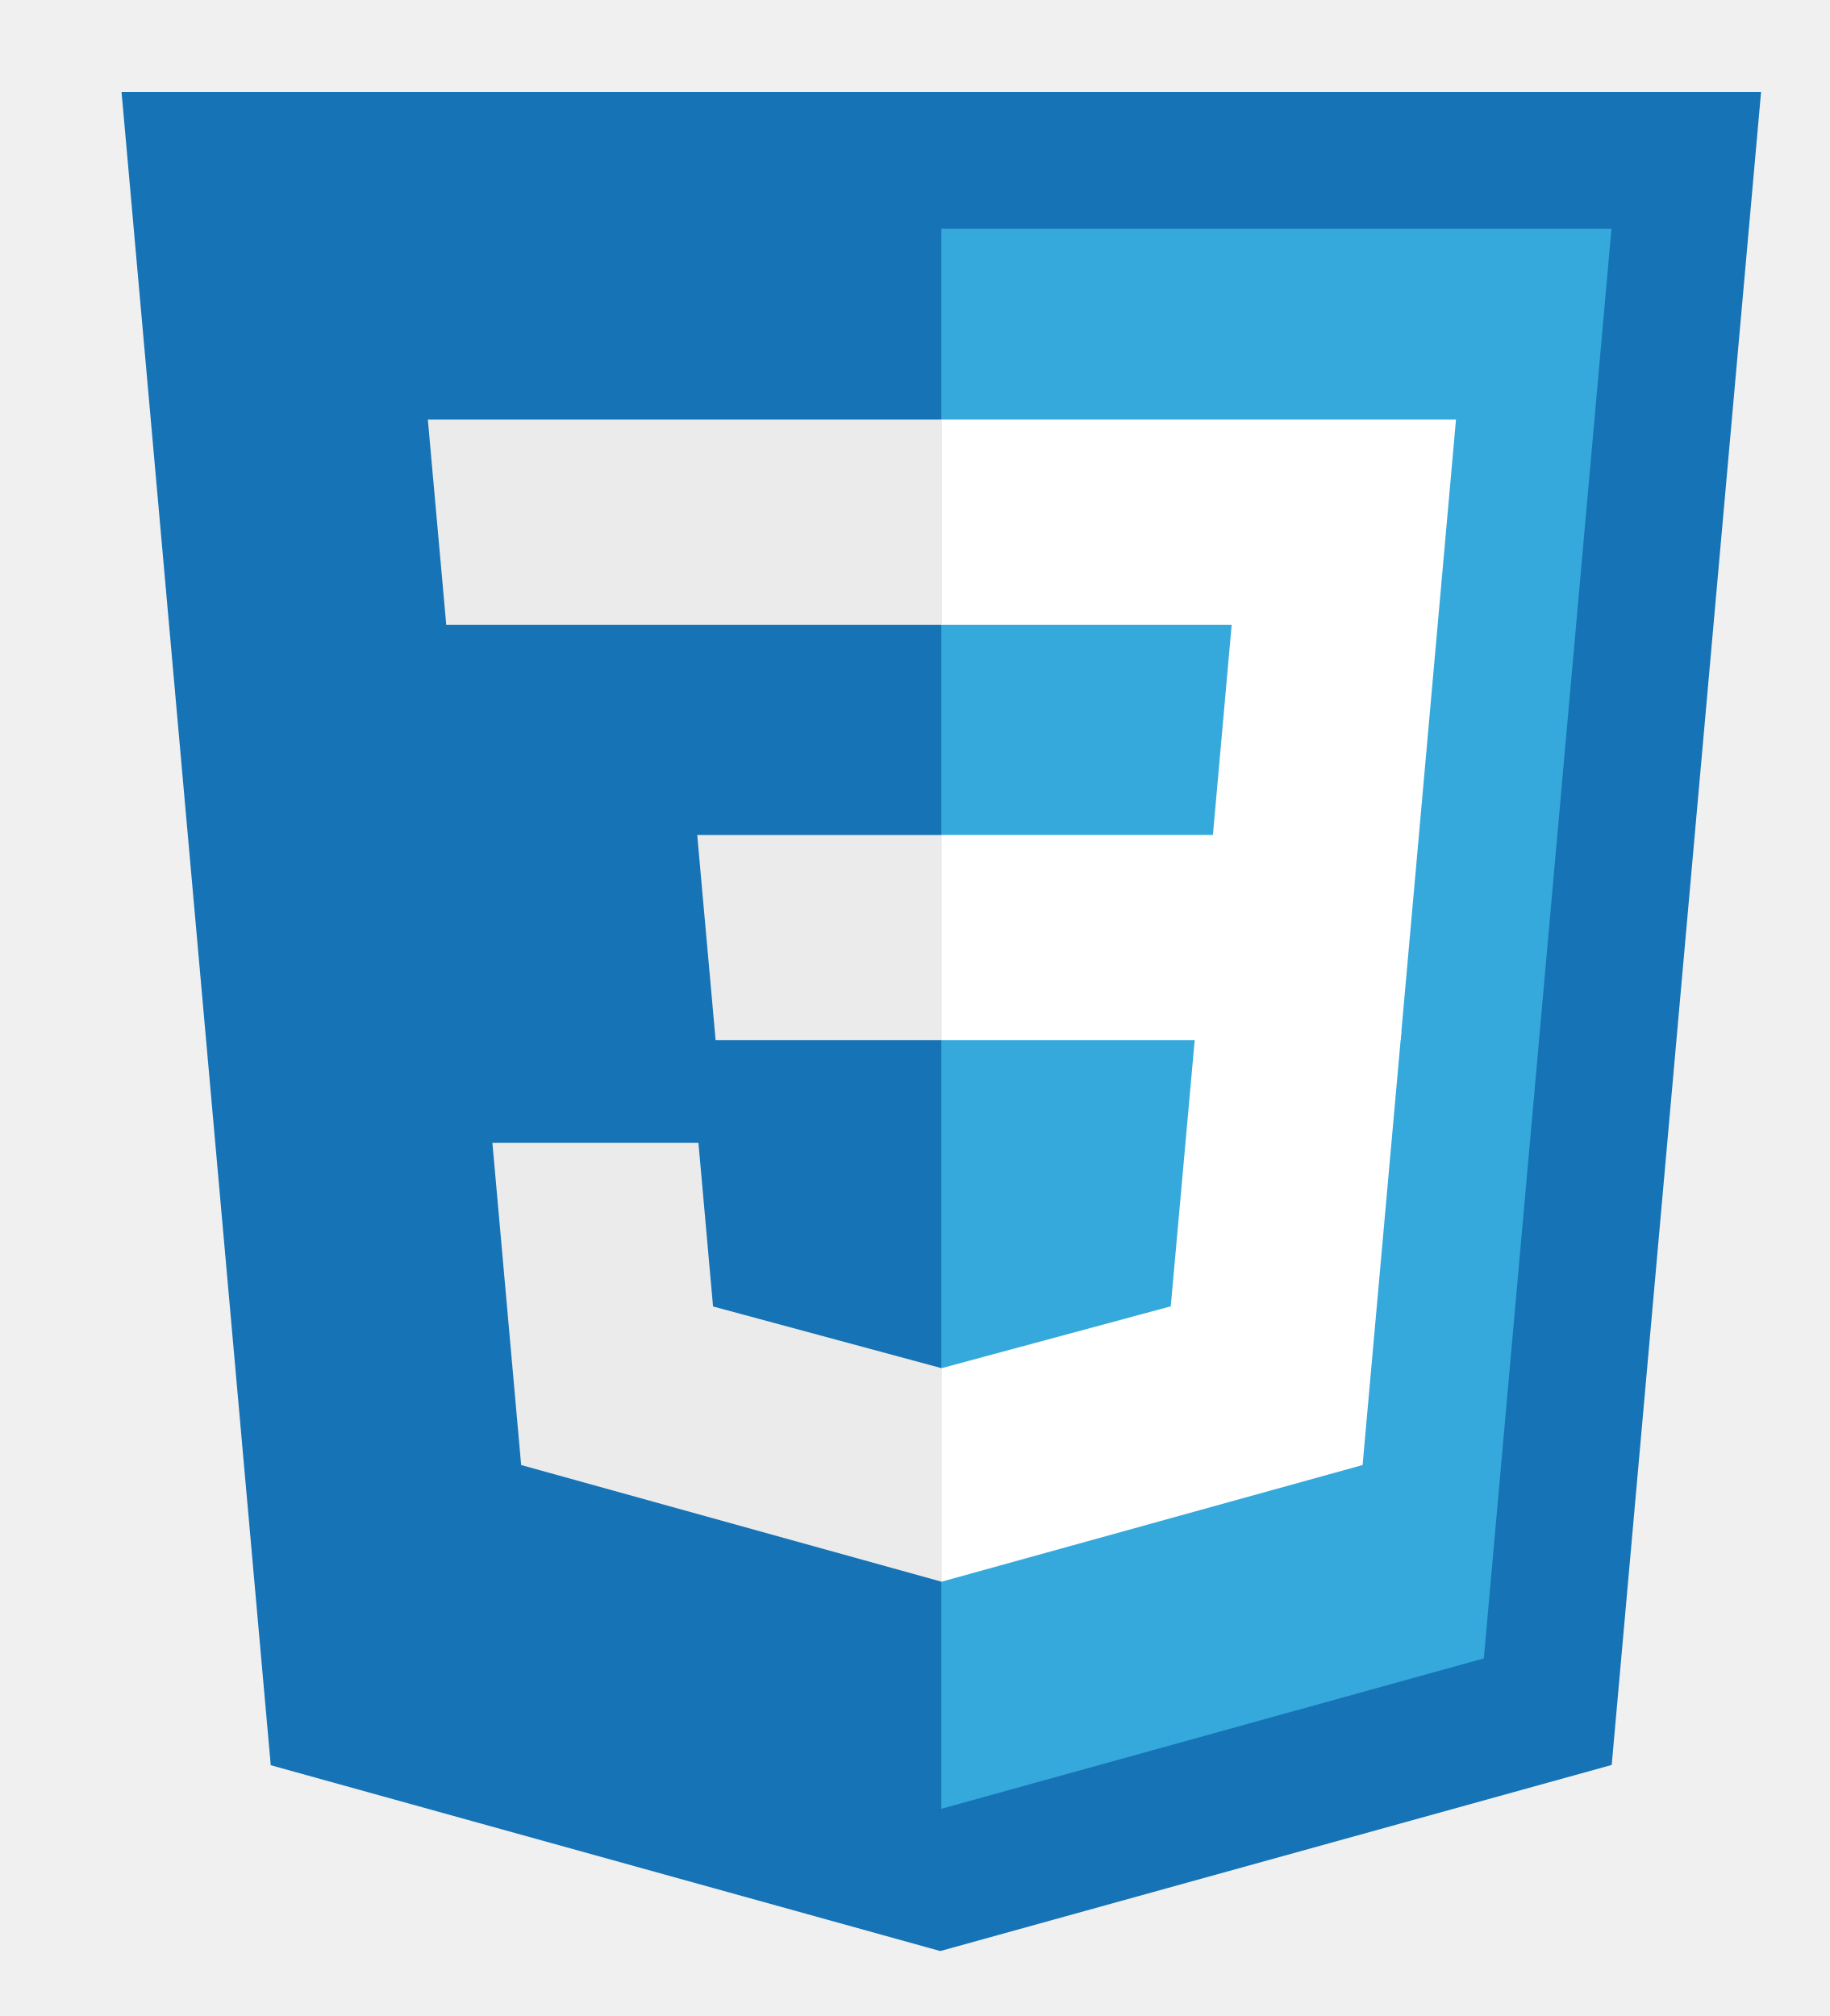
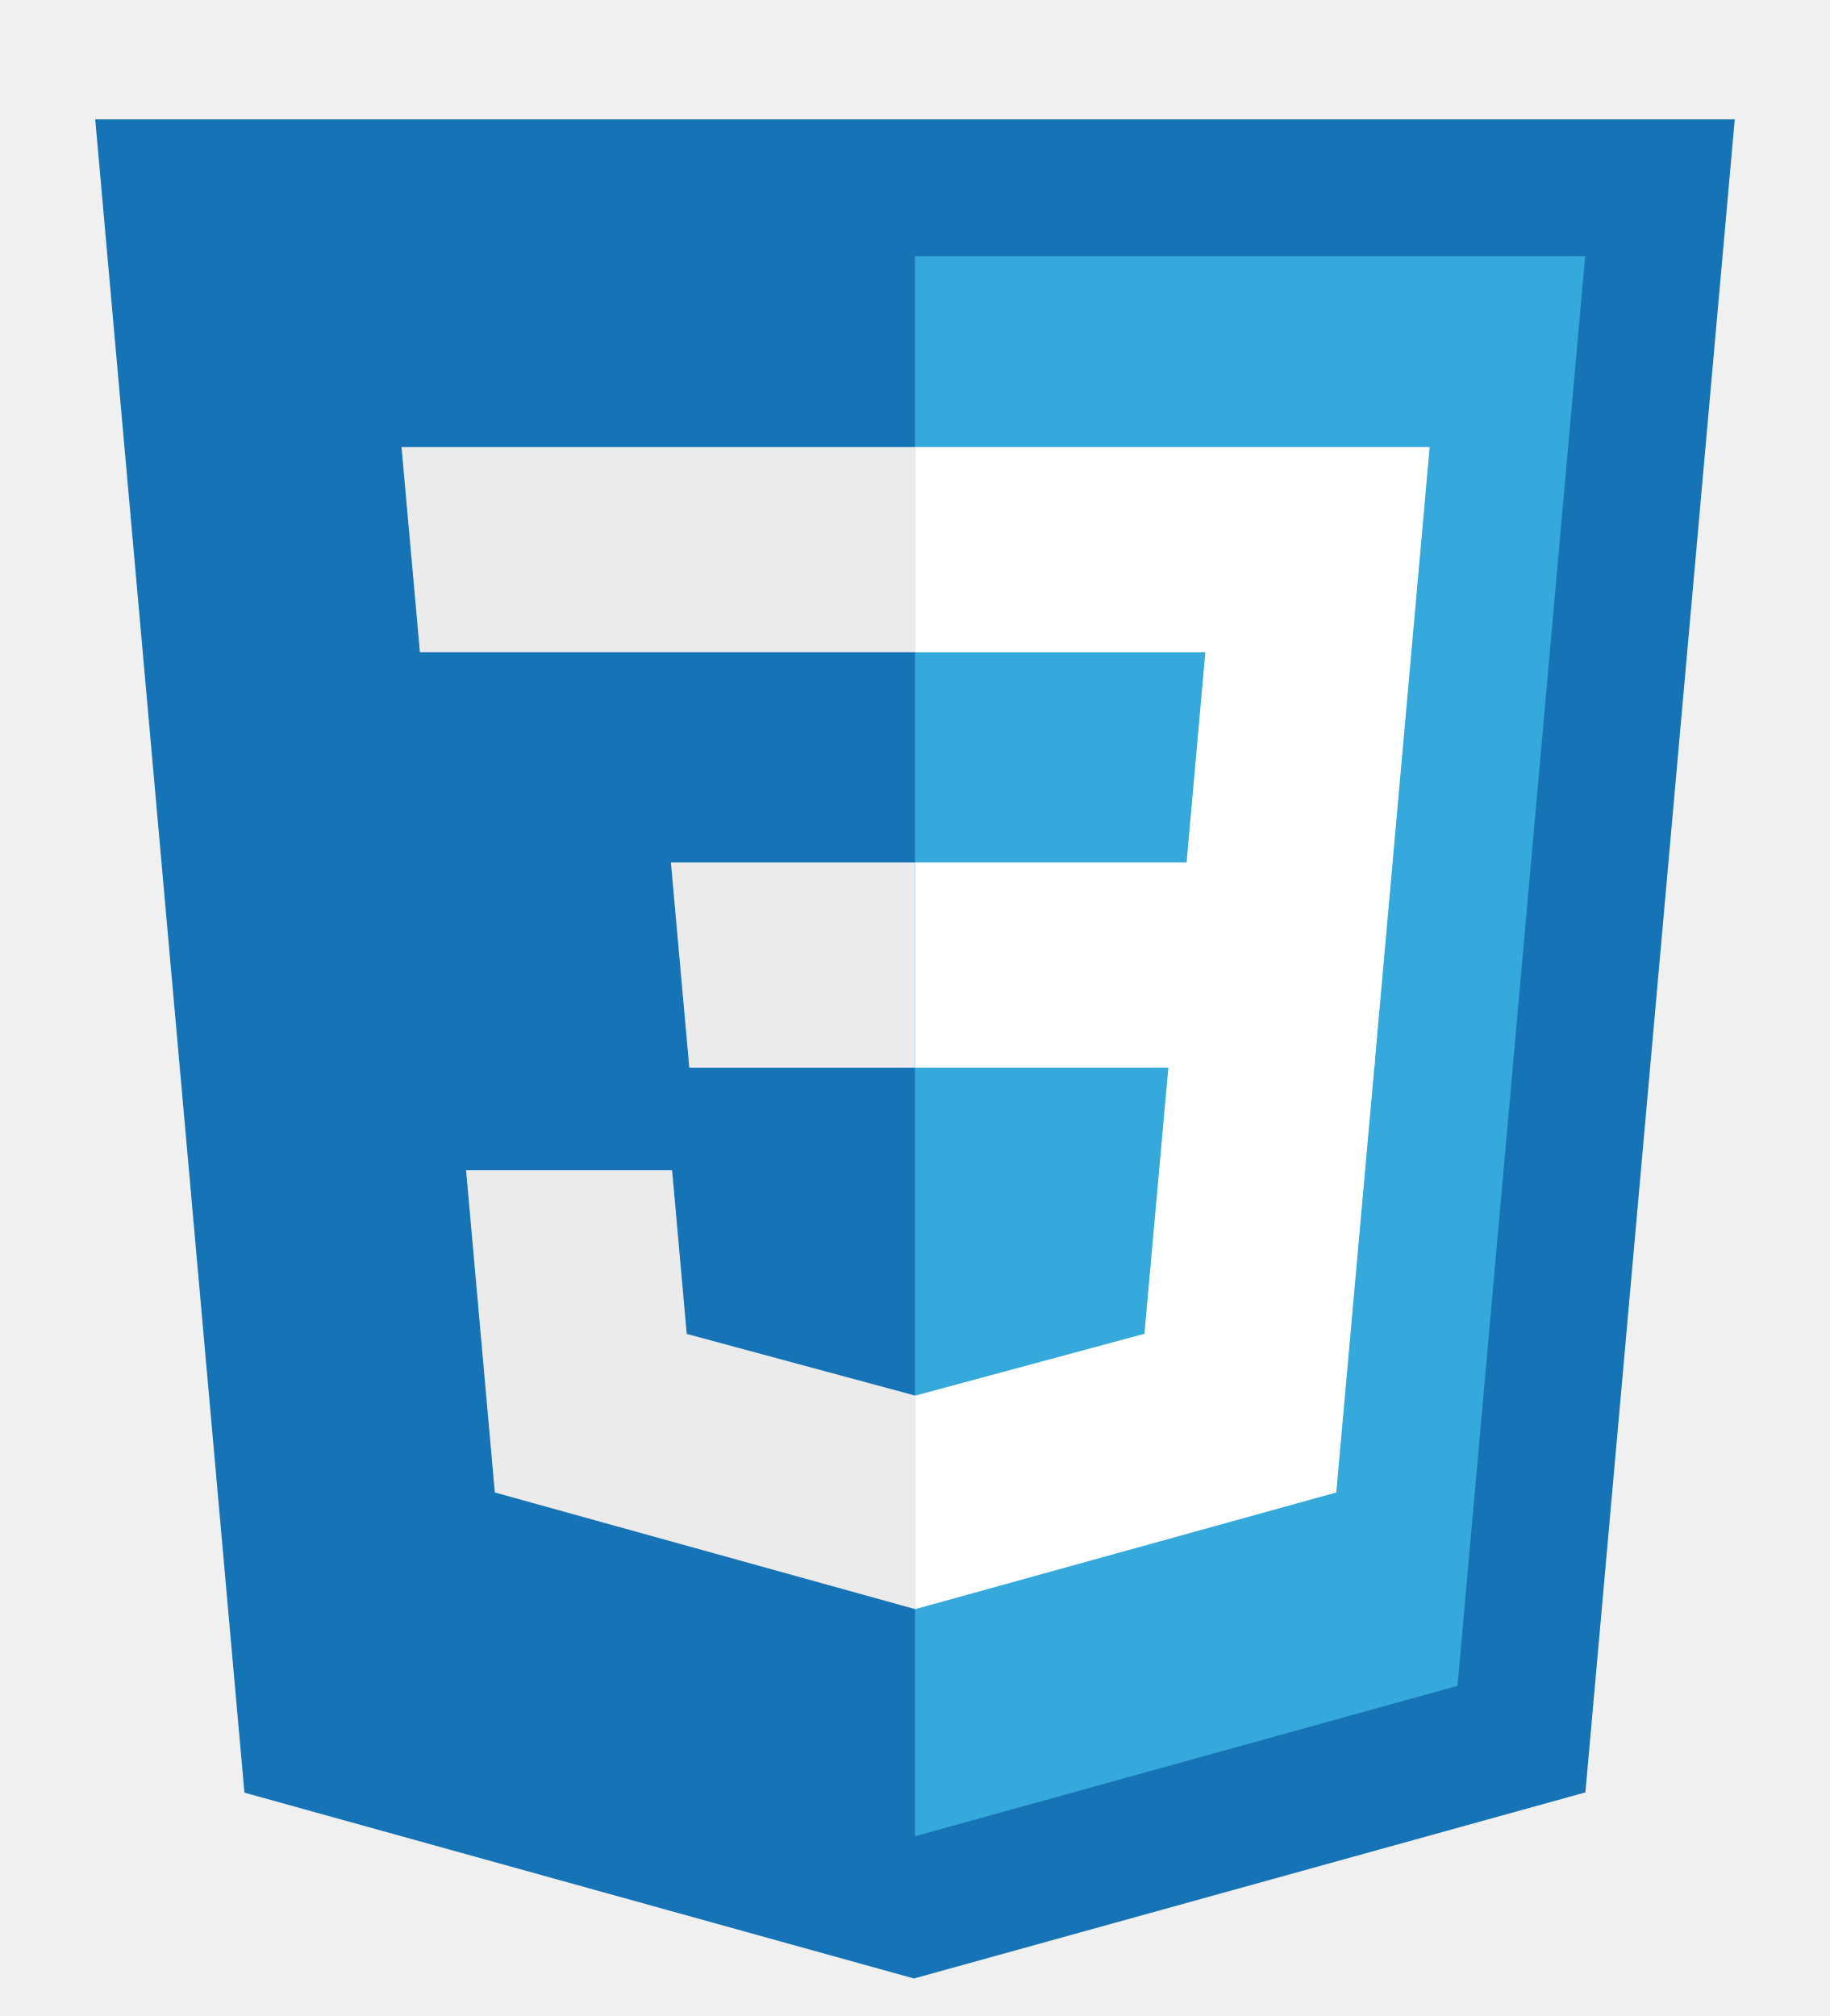
- <svg xmlns="http://www.w3.org/2000/svg" version="1.1" id="Layer_1" x="0px" y="0px" width="332px" height="365.805px" viewBox="678.5 211.695 332 365.805" enable-background="new 678.5 211.695 332 365.805" xml:space="preserve">
+ <svg xmlns="http://www.w3.org/2000/svg" version="1.1" id="Layer_1" x="0px" y="0px" width="332px" height="365.805px" viewBox="0 0 332 365.805" enable-background="new 0 0 332 365.805" xml:space="preserve">
  <g>
-     <polygon fill="#E45126" points="53.07,531.97 26,228.35 323.45,228.35 296.352,531.921 174.543,565.69  " />
-     <polygon fill="#F1682B" points="174.725,539.878 273.152,512.591 296.31,253.175 174.725,253.175  " />
-     <polygon fill="#EBEBEB" points="174.725,365.784 125.45,365.784 122.046,327.652 174.725,327.652 174.725,290.413 174.596,290.413   81.35,290.413 82.242,300.404 91.394,403.02 174.725,403.02  " />
-     <polygon fill="#EBEBEB" points="174.725,462.491 174.562,462.538 133.09,451.338 130.438,421.641 110.287,421.641 93.058,421.641   98.275,480.108 174.553,501.284 174.725,501.235  " />
+     <polygon fill="#1673B6" points="44.345,325.279 17.275,21.659 314.725,21.659 287.628,325.23 165.818,359  " />
+     <polygon fill="#35A9DB" points="166.001,333.189 264.428,305.9 287.585,46.485 166.001,46.485  " />
    <g>
-       <path fill="#020202" d="M53.675,145.838h18.924v18.696H89.91v-18.696h18.925v56.618H89.911v-18.958h-17.31v18.958H53.675V145.838    L53.675,145.838z" />
-       <path fill="#020202" d="M133.719,164.614h-16.66v-18.775h52.252v18.775h-16.667v37.843H133.72L133.719,164.614L133.719,164.614z" />
-       <path fill="#020202" d="M177.604,145.838h19.733l12.137,19.894l12.127-19.894h19.739v56.618h-18.846v-28.063l-13.021,20.13h-0.325    l-13.028-20.13v28.063h-18.517L177.604,145.838L177.604,145.838z" />
-       <path fill="#020202" d="M250.758,145.838h18.929v37.903h26.612v18.714h-45.542L250.758,145.838L250.758,145.838z" />
-     </g>
-     <polygon fill="#FFFFFF" points="174.596,365.784 174.596,403.02 220.45,403.02 216.128,451.312 174.596,462.524 174.596,501.267   250.936,480.108 251.495,473.817 260.246,375.783 261.154,365.784 251.12,365.784  " />
-     <polygon fill="#FFFFFF" points="174.596,290.413 174.596,313.541 174.596,327.56 174.596,327.652 264.423,327.652 264.423,327.652   264.543,327.652 265.29,319.282 266.986,300.404 267.877,290.413  " />
-   </g>
-   <g>
-     <g>
-       <polygon fill="#151515" points="933.643,161.385 908.954,161.385 934.629,189.244 934.629,202.504 881.746,202.504    881.746,186.979 907.416,186.979 881.746,159.119 881.746,145.838 933.643,145.838   " />
-       <polygon fill="#151515" points="871.265,161.385 846.576,161.385 872.25,189.244 872.25,202.504 819.367,202.504 819.367,186.979    845.039,186.979 819.367,159.119 819.367,145.838 871.265,145.838   " />
-       <polygon fill="#151515" points="809.496,162.016 782.856,162.016 782.856,186.329 809.496,186.329 809.496,202.504    763.923,202.504 763.923,145.838 809.496,145.838   " />
-     </g>
-     <polygon fill="#1673B6" points="727.62,531.994 700.55,228.374 998,228.374 970.903,531.945 849.093,565.715  " />
-     <polygon fill="#35A9DB" points="849.276,539.904 947.703,512.615 970.86,253.2 849.276,253.2  " />
-     <g>
-       <polygon fill="#FFFFFF" points="849.275,363.2 898.551,363.2 901.953,325.068 849.275,325.068 849.275,287.829 849.404,287.829    942.65,287.829 941.758,297.82 932.605,400.436 849.275,400.436   " />
-       <polygon fill="#EBEBEB" points="849.498,459.907 849.336,459.954 807.863,448.754 805.212,419.057 785.061,419.057    767.832,419.057 773.049,477.525 849.326,498.701 849.498,498.652   " />
-       <polygon fill="#FFFFFF" points="895.386,398.859 890.901,448.729 849.369,459.94 849.369,498.682 925.709,477.525    926.269,471.234 932.746,398.859   " />
-       <polygon fill="#EBEBEB" points="849.404,287.829 849.404,310.957 849.404,324.976 849.404,325.068 759.576,325.068    759.576,325.068 759.457,325.068 758.711,316.698 757.014,297.82 756.123,287.829   " />
-       <polygon fill="#EBEBEB" points="849.275,363.204 849.275,386.333 849.275,400.35 849.275,400.441 808.447,400.441    808.447,400.441 808.328,400.441 807.582,392.073 805.885,373.195 804.994,363.204   " />
+       <polygon fill="#FFFFFF" points="166,156.485 215.276,156.485 218.678,118.353 166,118.353 166,81.114 166.129,81.114    259.375,81.114 258.483,91.105 249.33,193.721 166,193.721   " />
+       <polygon fill="#EBEBEB" points="166.223,253.192 166.061,253.239 124.588,242.039 121.937,212.342 101.786,212.342    84.557,212.342 89.774,270.81 166.051,291.986 166.223,291.937   " />
+       <polygon fill="#FFFFFF" points="212.111,192.144 207.626,242.014 166.094,253.225 166.094,291.967 242.434,270.81    242.994,264.519 249.471,192.144   " />
+       <polygon fill="#EBEBEB" points="166.129,81.114 166.129,104.242 166.129,118.261 166.129,118.353 76.301,118.353 76.301,118.353    76.182,118.353 75.436,109.983 73.739,91.105 72.848,81.114   " />
+       <polygon fill="#EBEBEB" points="166,156.489 166,179.618 166,193.635 166,193.726 125.172,193.726 125.172,193.726    125.053,193.726 124.307,185.358 122.61,166.48 121.719,156.489   " />
    </g>
  </g>
-   <g>
-     <polygon fill="#E4A227" points="390.345,408.754 363.275,105.132 660.725,105.132 633.627,408.705 511.818,442.475  " />
-     <polygon fill="#F0BF26" points="511.75,416.287 610.178,389 633.336,129.583 511.75,129.583  " />
-     <g>
-       <polygon fill="#151515" points="564.936,38.071 540.246,38.071 565.922,65.931 565.922,79.191 513.039,79.191 513.039,63.665    538.709,63.665 513.039,35.806 513.039,22.525 564.936,22.525   " />
-       <path fill="#020202" d="M503.621,22.55v56.617h-45.543V60.453h26.613V22.55h18.928H503.621z" />
-     </g>
-     <polygon fill="#EBEBEB" points="511.693,338.926 511.531,338.973 470.059,327.773 467.406,298.075 447.256,298.075   430.027,298.075 435.244,356.543 511.521,377.719 511.693,377.67  " />
-     <polygon fill="#EBEBEB" points="516.709,279.437 516.709,242.2 470.855,242.2 476.232,183.758 516.812,182.677 516.709,143.954   442.565,143.954 439.811,171.403 431.059,269.438 430.151,279.437 440.186,279.437  " />
-     <polygon fill="#FFFFFF" points="516.457,182.729 516.62,182.683 557.291,185.132 560.742,223.579 580.893,223.579 598.123,223.579   591.609,151.633 516.629,143.937 516.457,143.985  " />
-     <polyline fill="#FFFFFF" points="594.284,182.843 591.093,143.954 512.49,143.954 512.49,168.106 512.49,182.746 512.49,182.843   594.284,182.843  " />
-     <polygon fill="#FFFFFF" points="511.564,242.218 511.564,279.454 557.418,279.454 553.096,327.748 511.564,338.959   511.564,377.701 587.904,356.543 588.463,350.252 597.215,252.217 598.123,242.218 588.088,242.218  " />
-     <path fill="#FFFFFF" d="M589.5,181.193" />
-   </g>
</svg>
